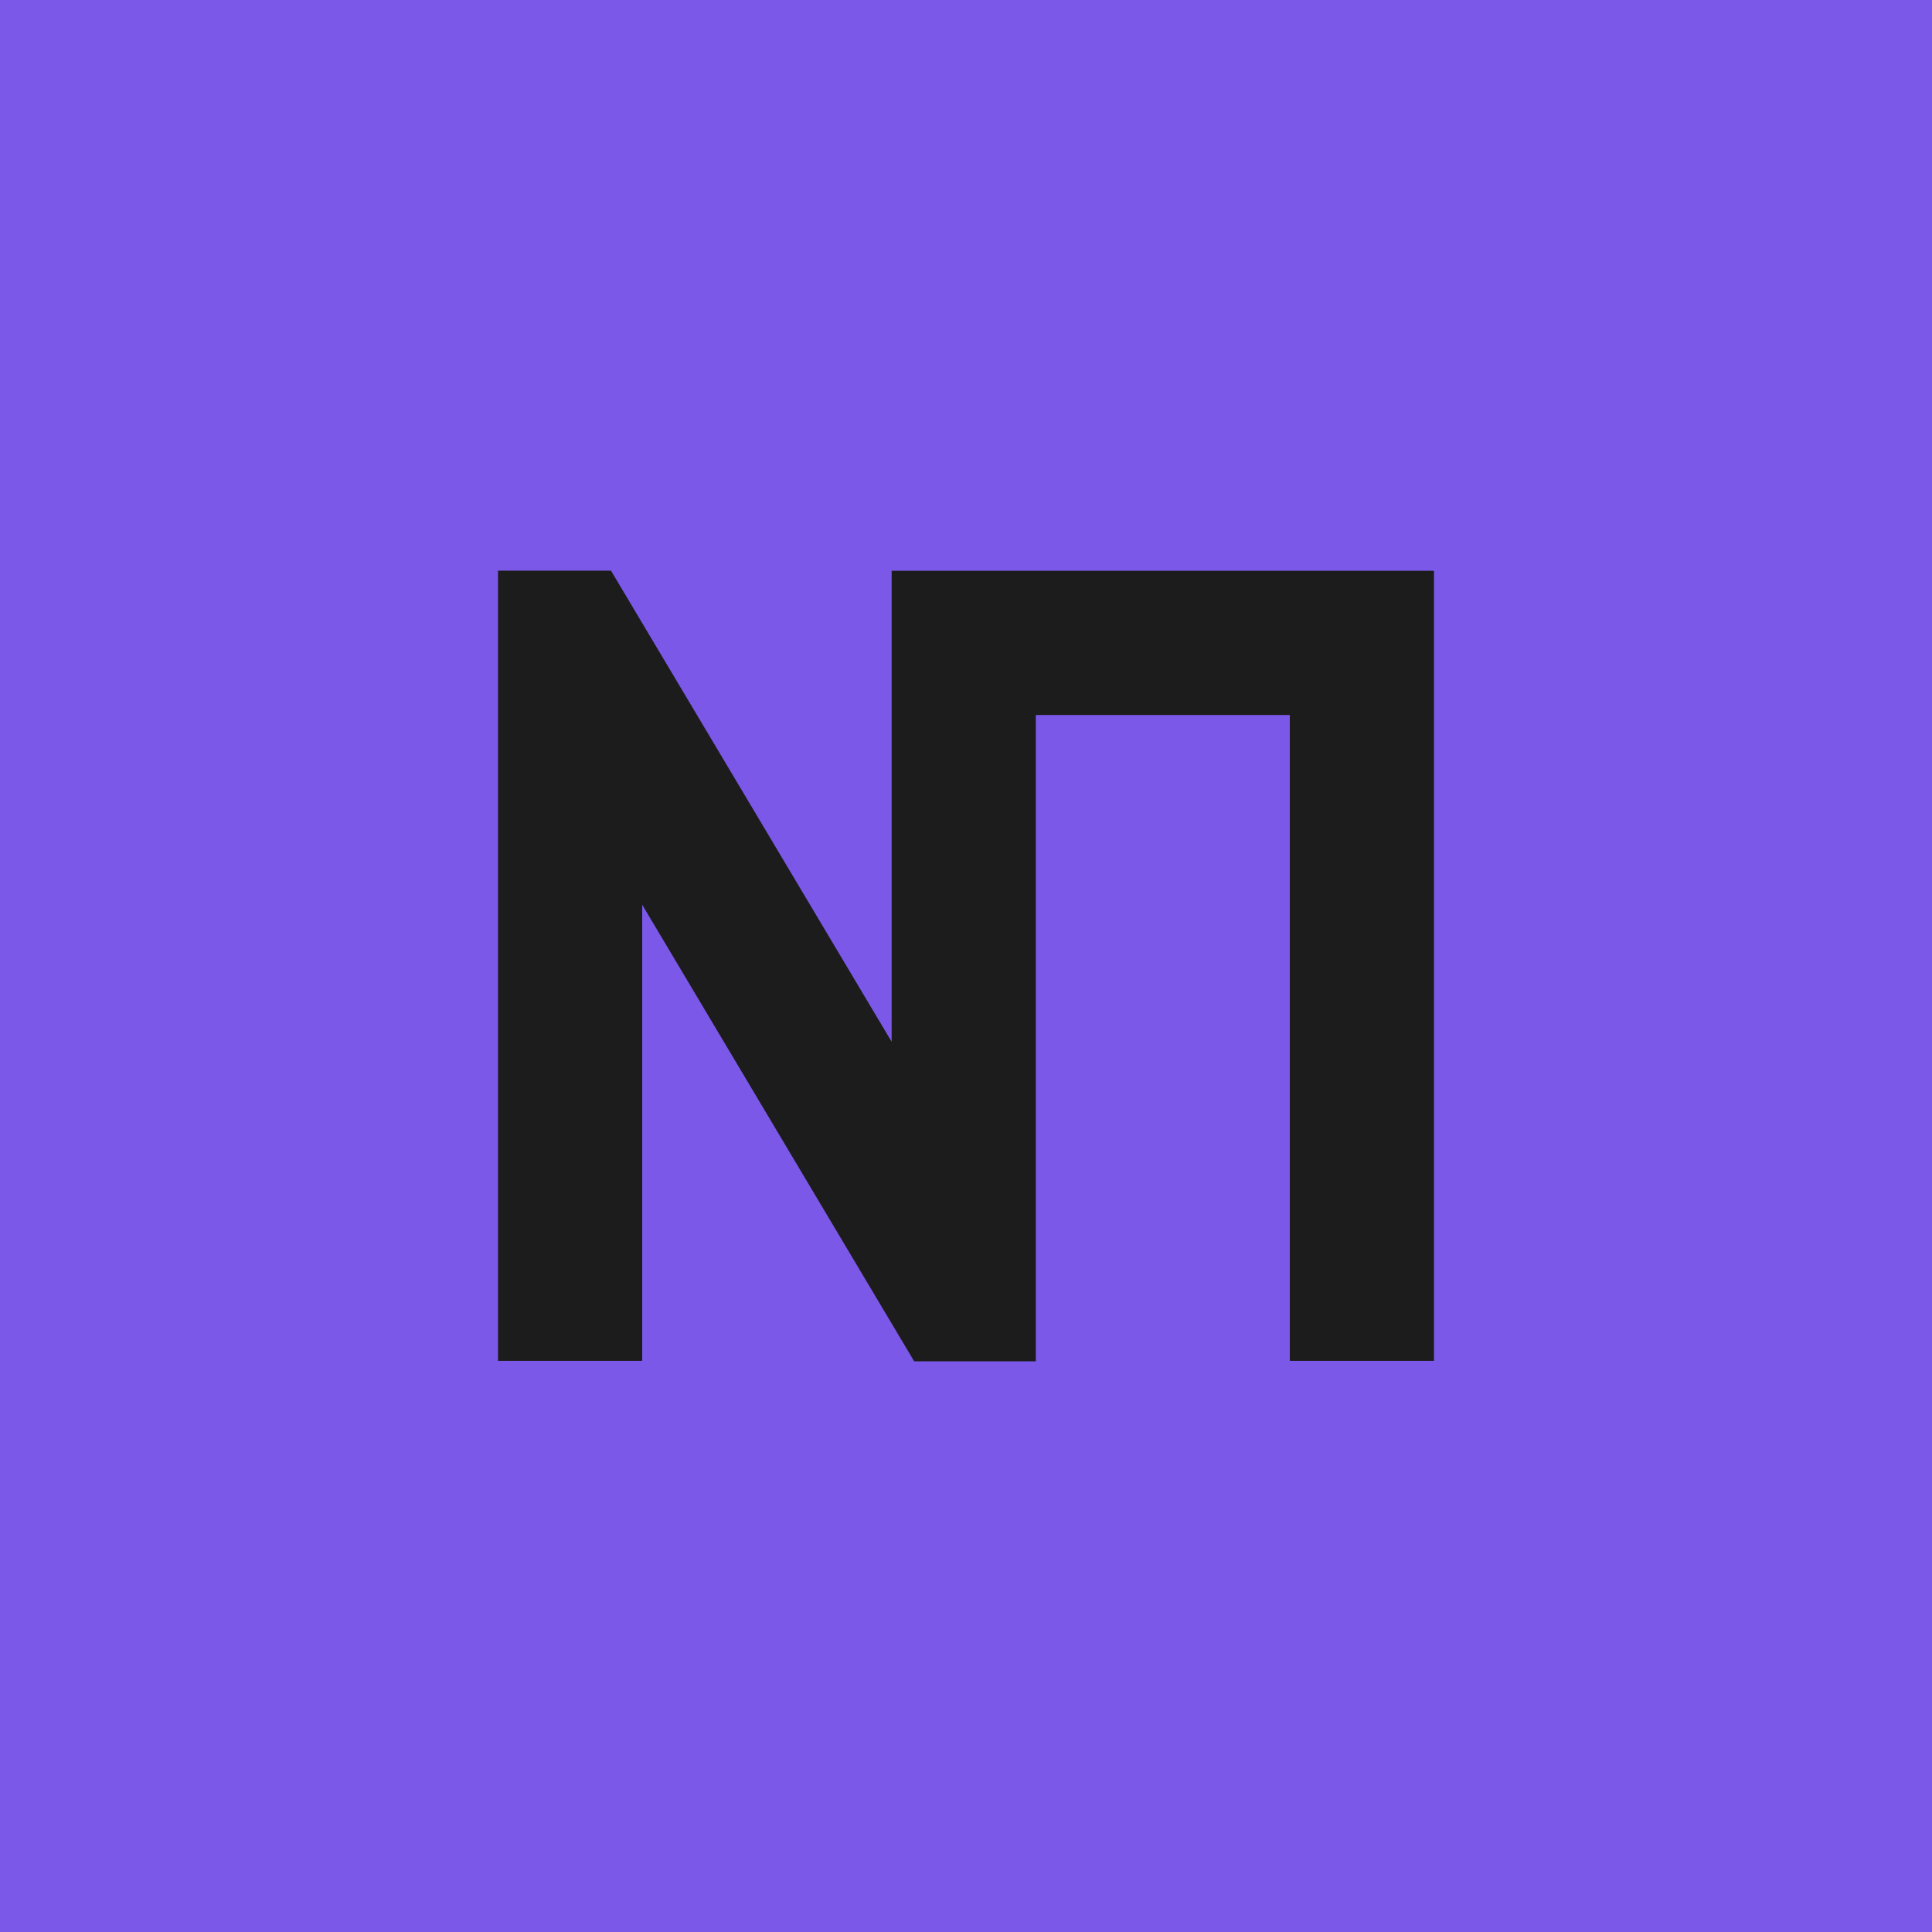
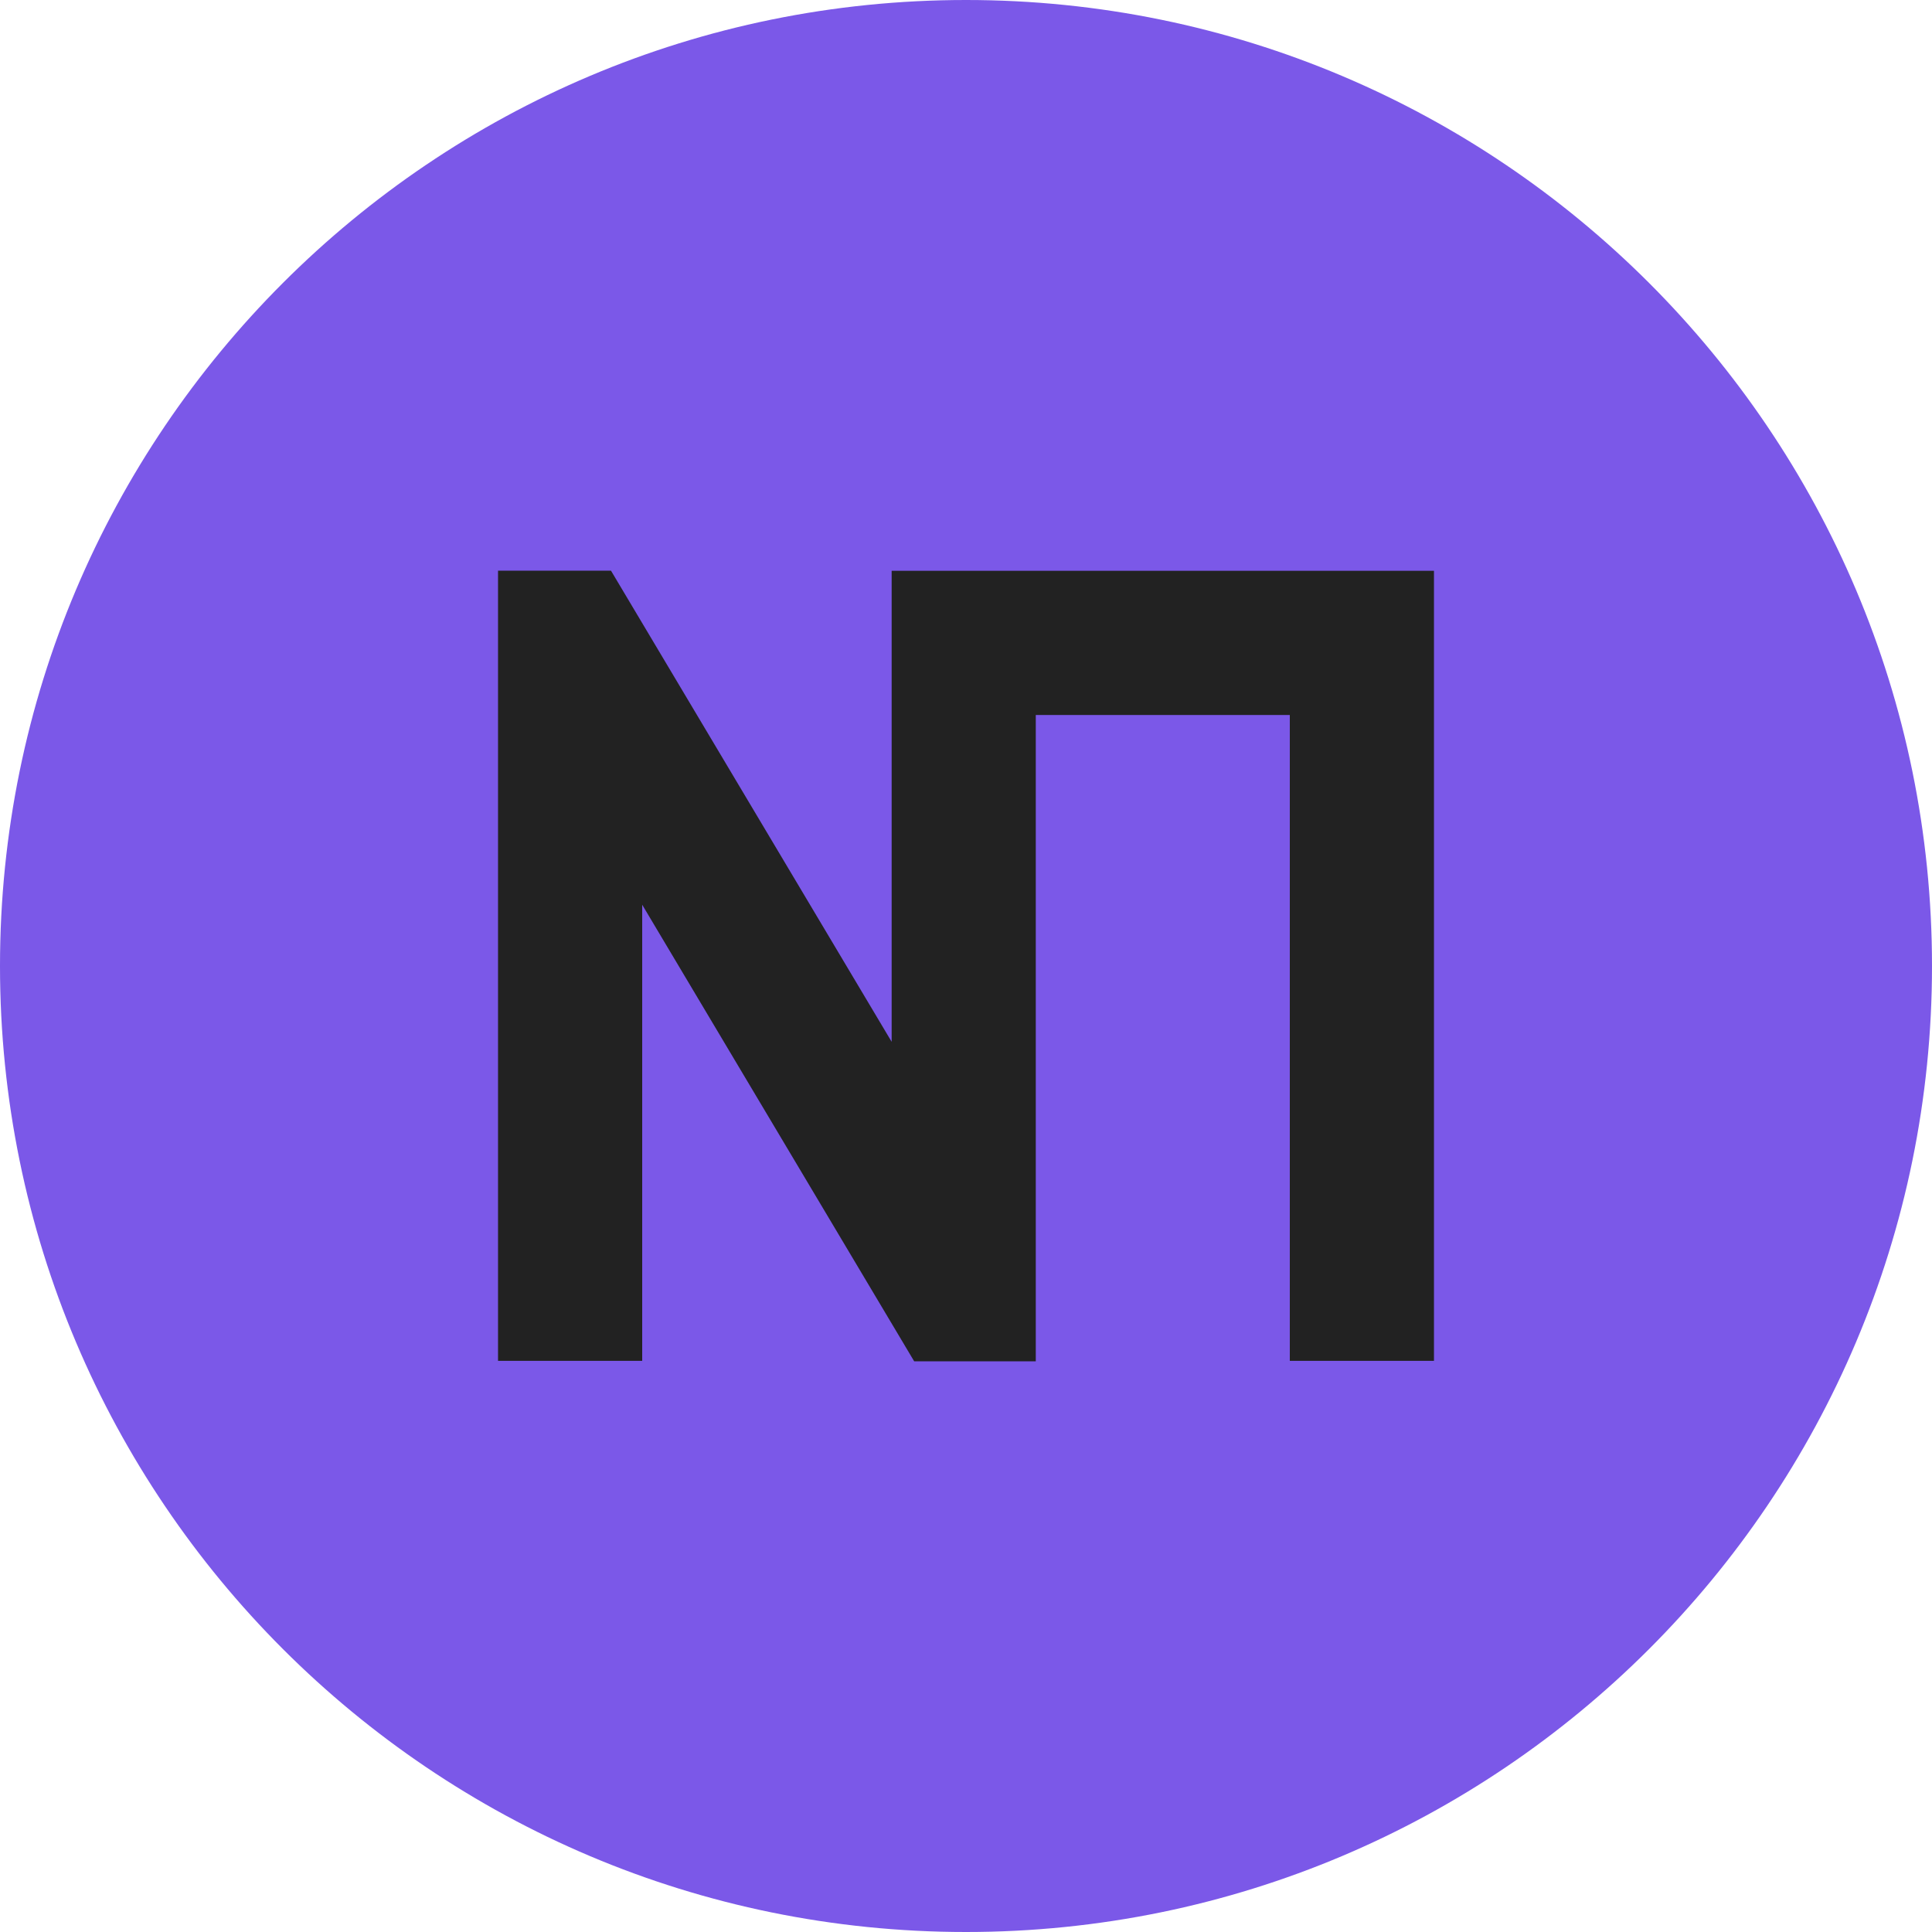
- <svg xmlns="http://www.w3.org/2000/svg" id="Calque_2" data-name="Calque 2" viewBox="0 0 600 600">
-   <defs>
-     <style>
-       .cls-1 {
-         fill: #1c1c1c;
-       }
- 
-       .cls-2 {
-         fill: #7b58e8;
-       }
-     </style>
-   </defs>
-   <g id="Calque_1-2" data-name="Calque 1">
-     <g>
-       <rect class="cls-2" x="0" y="0" width="600" height="600" />
-       <polygon class="cls-1" points="283.91 422.77 321.67 422.77 321.67 222.04 400.56 222.04 400.56 422.62 445.33 422.62 445.33 177.27 276.91 177.27 276.91 323.54 189.75 177.23 154.67 177.23 154.67 422.62 199.44 422.62 199.44 280.97 283.91 422.77" />
-     </g>
-   </g>
+ <svg xmlns="http://www.w3.org/2000/svg" viewBox="0 0 600 600">
+   <circle cx="300" cy="300" r="300" fill="#7b58e8" />
+   <polygon fill="#222222" points="283.91 422.77 321.67 422.77 321.67 222.04 400.56 222.04 400.56 422.62 445.33 422.62 445.33 177.27 276.91 177.27 276.91 323.54 189.75 177.23 154.67 177.23 154.67 422.62 199.44 422.62 199.44 280.97 283.91 422.77" />
</svg>
